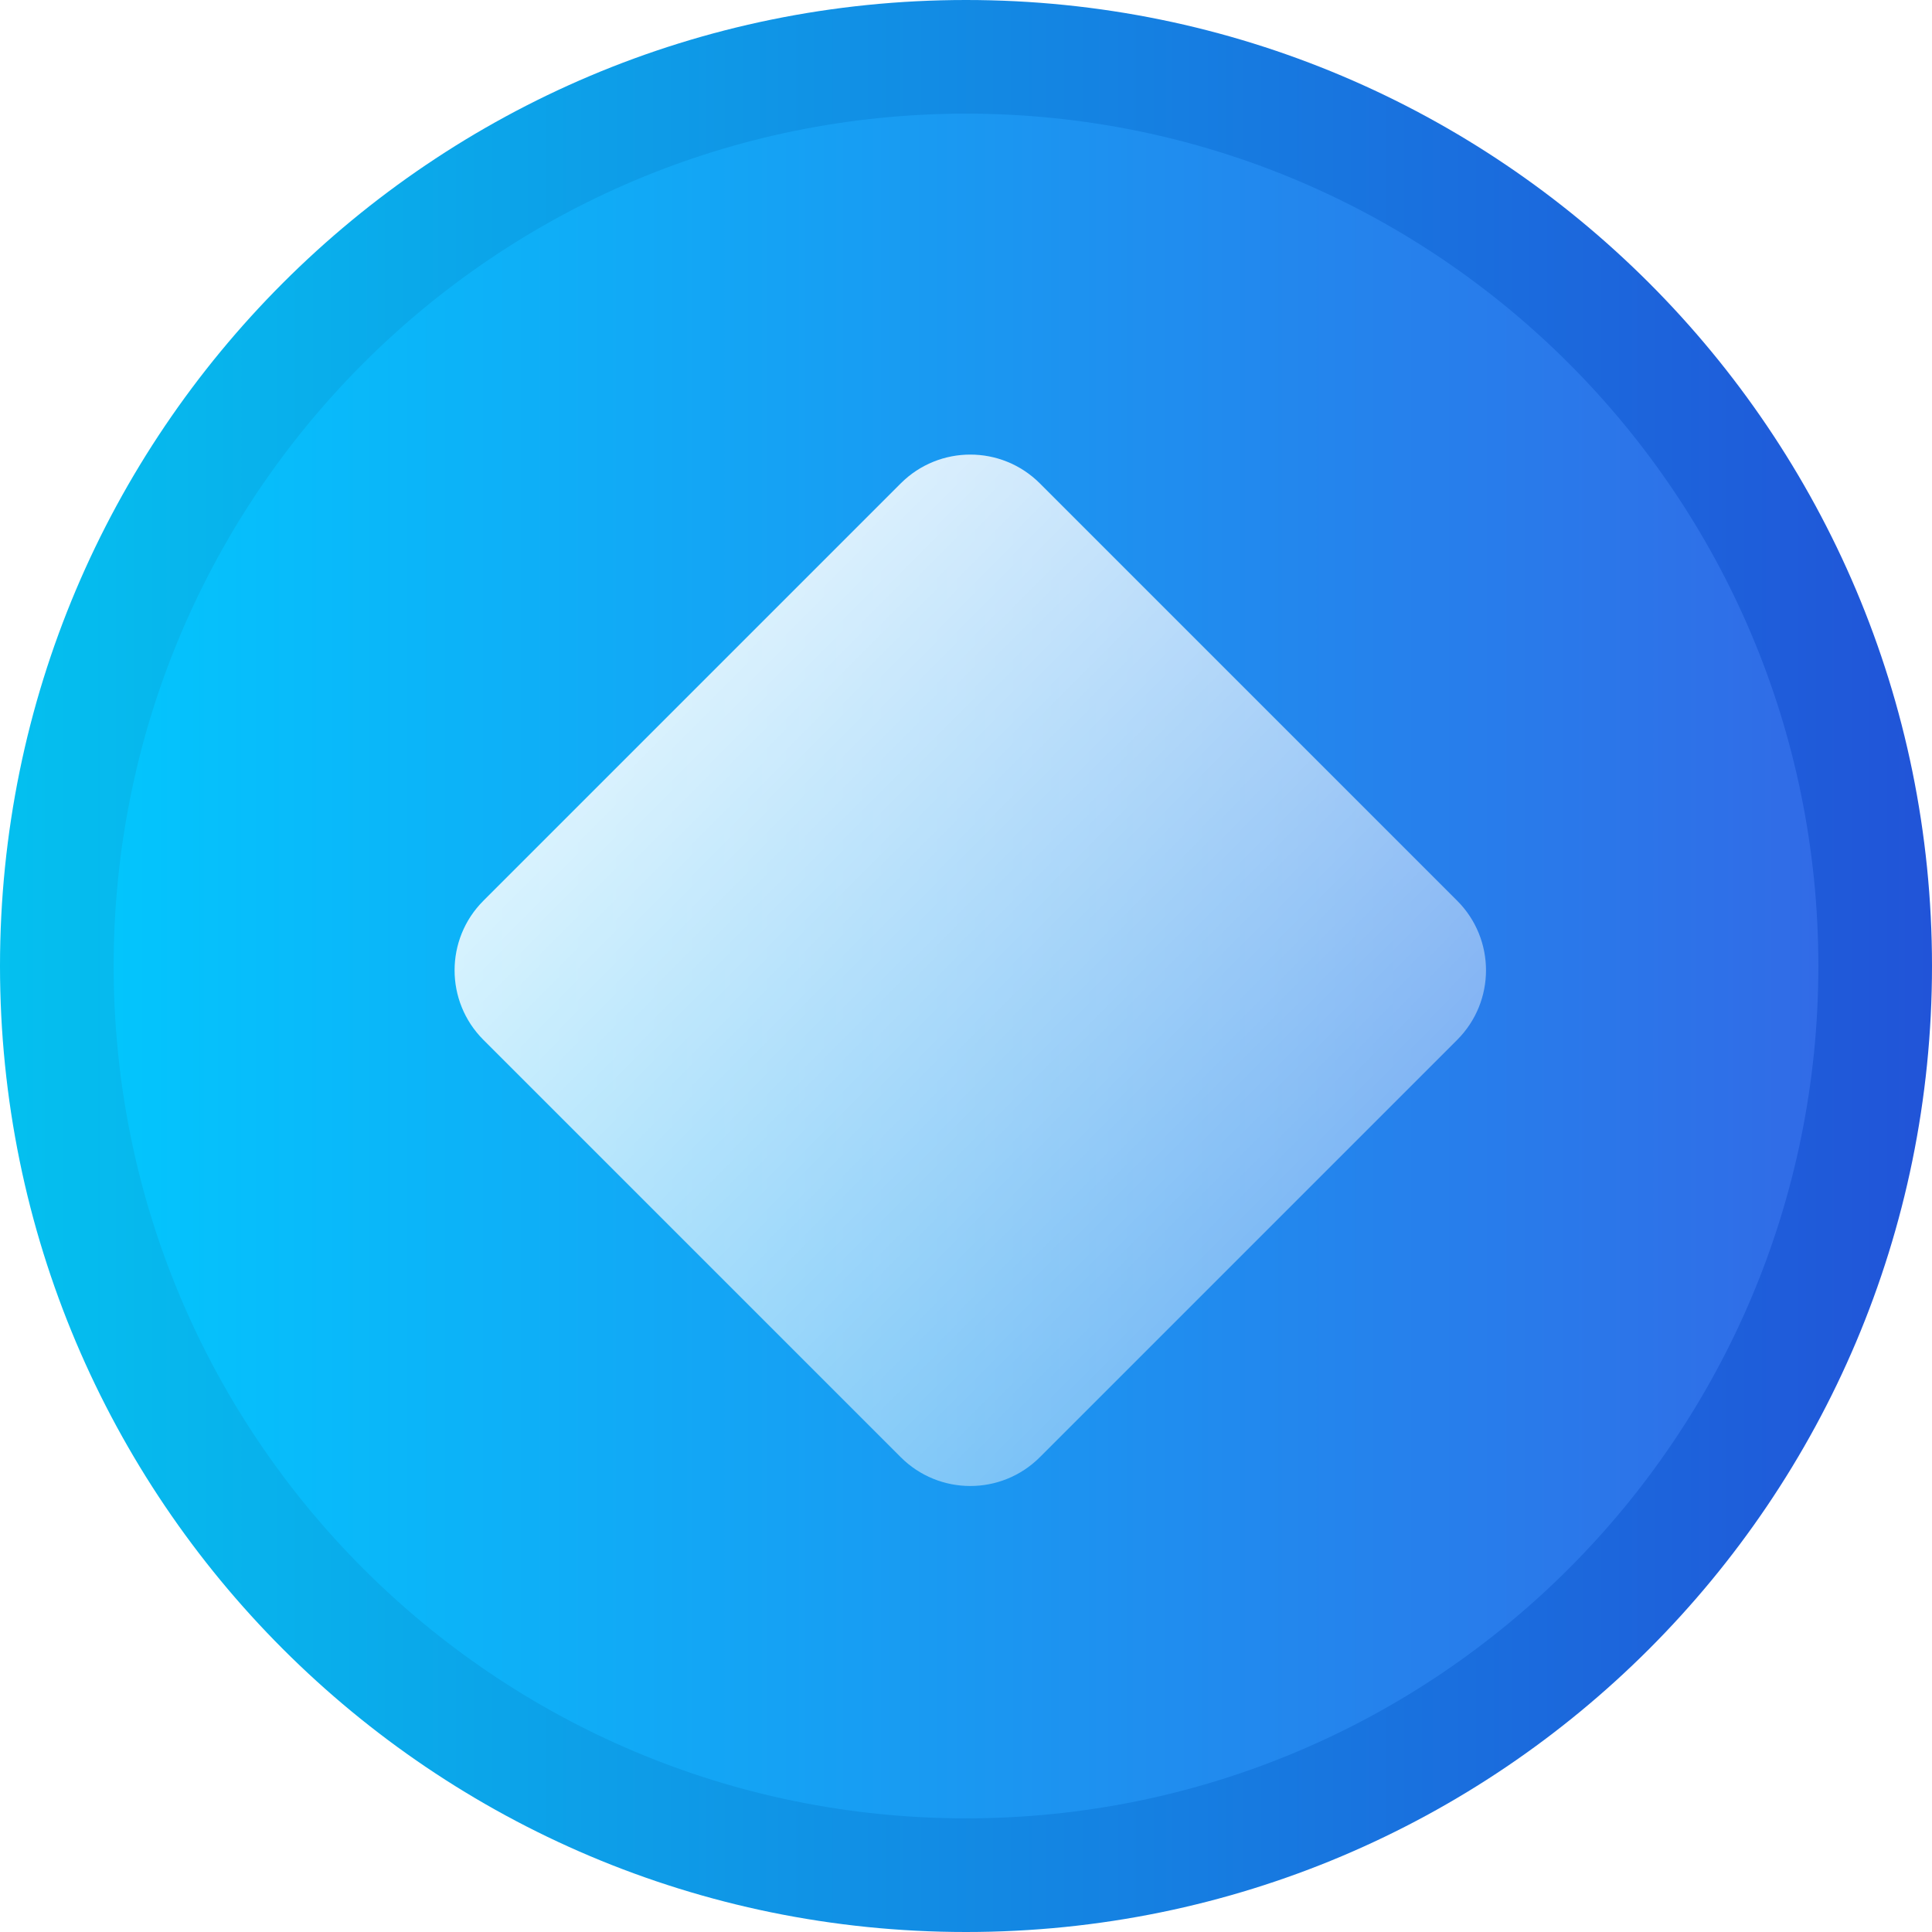
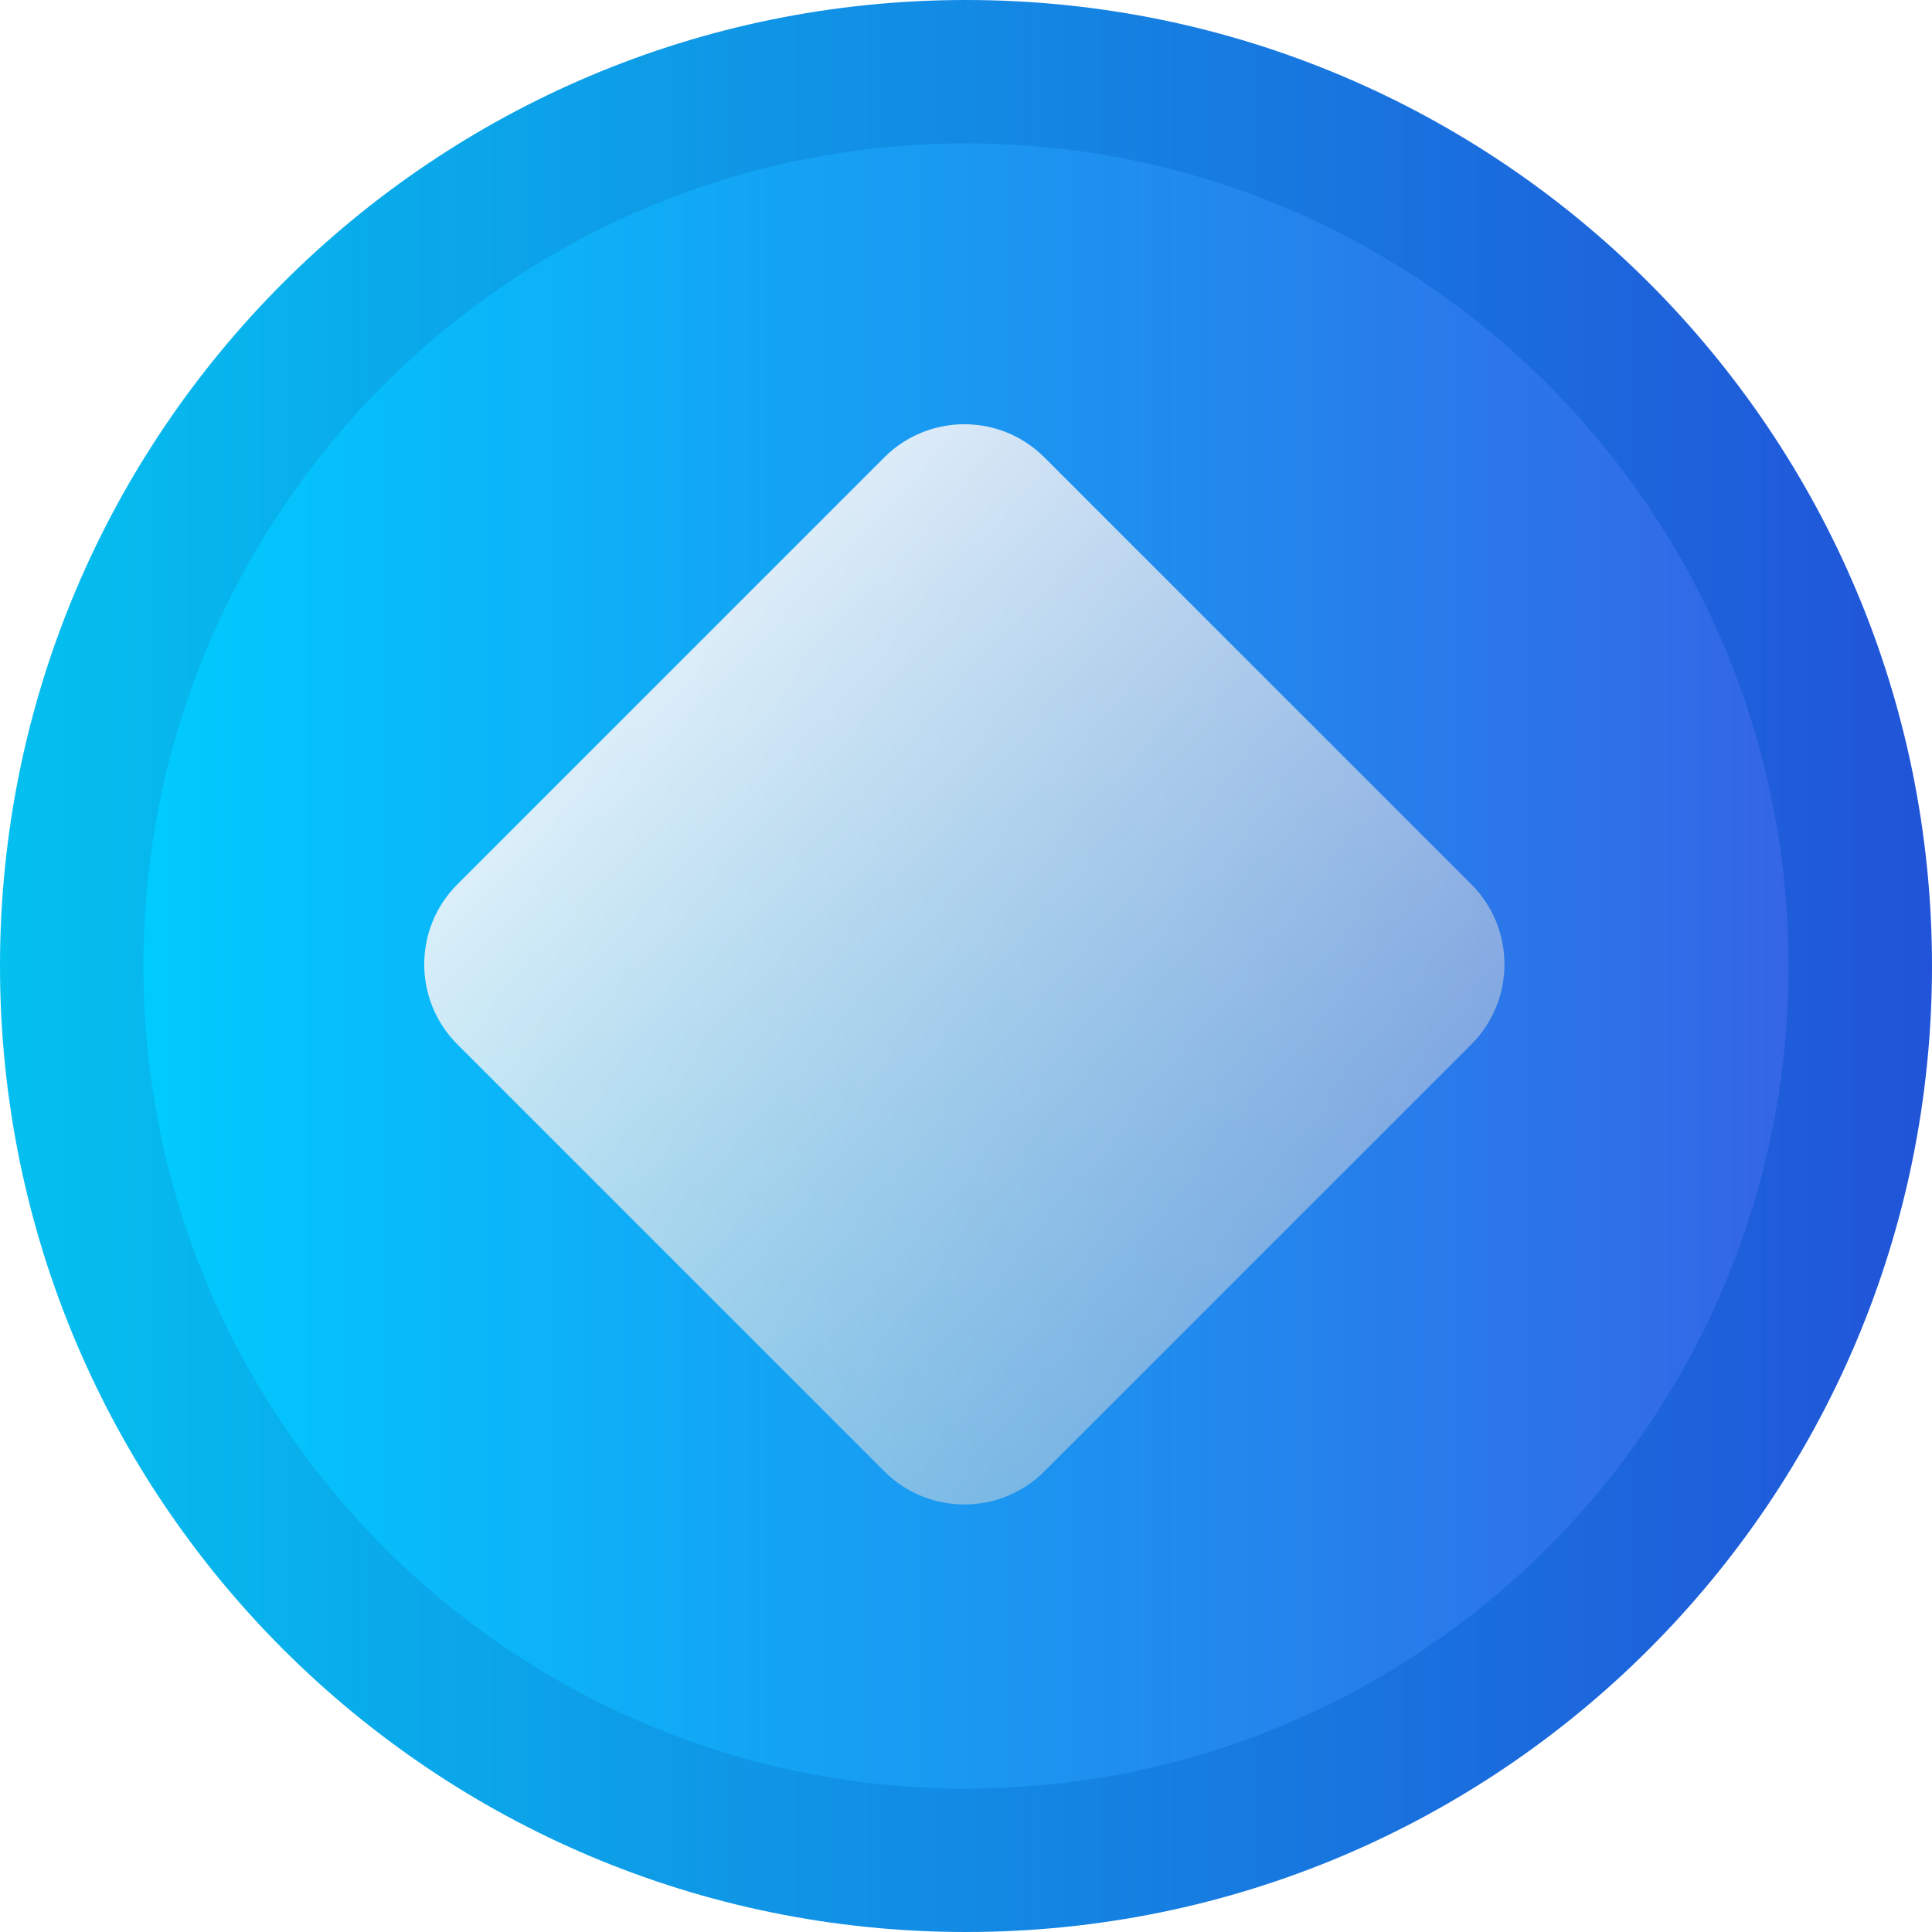
- <svg xmlns="http://www.w3.org/2000/svg" width="155" height="155" viewBox="0 0 155 155" fill="none">
-   <path d="M155 77.5C155 120.302 120.302 155 77.5 155C34.698 155 0 120.302 0 77.5C0 34.698 34.698 0 77.5 0C120.302 0 155 34.698 155 77.5Z" fill="url(#paint0_linear_1209_2171)" />
-   <path d="M145.883 77.5C145.883 115.267 115.267 145.882 77.501 145.882C39.734 145.882 9.118 115.267 9.118 77.5C9.118 39.733 39.734 9.118 77.501 9.118C115.267 9.118 145.883 39.733 145.883 77.5Z" fill="url(#paint1_linear_1209_2171)" />
-   <path d="M72.264 38.782C75.346 35.7 80.343 35.7 83.425 38.782L116.907 72.264C119.989 75.346 119.989 80.343 116.907 83.425L83.425 116.907C80.343 119.989 75.346 119.989 72.264 116.907L38.782 83.425C35.7 80.343 35.7 75.346 38.782 72.264L72.264 38.782Z" fill="url(#paint2_linear_1209_2171)" fill-opacity="0.85" />
+ <svg xmlns="http://www.w3.org/2000/svg" width="256" height="256" viewBox="0 0 256 256" fill="none">
+   <circle cx="128" cy="128" r="128" fill="url(#paint0_linear_246_272)" />
+   <circle cx="128" cy="128" r="109" fill="url(#paint1_linear_246_272)" />
+   <rect x="50" y="127.782" width="110" height="110" rx="15" transform="rotate(-45 50 127.782)" fill="url(#paint2_linear_246_272)" />
  <defs>
-     <linearGradient id="paint0_linear_1209_2171" x1="-4.07992e-08" y1="77.5" x2="155" y2="77.5" gradientUnits="userSpaceOnUse">
+     <linearGradient id="paint0_linear_246_272" x1="0" y1="128" x2="256" y2="128" gradientUnits="userSpaceOnUse">
      <stop stop-color="#04C0EF" />
      <stop offset="1" stop-color="#2154D8" />
    </linearGradient>
-     <linearGradient id="paint1_linear_1209_2171" x1="-4.07992e-08" y1="77.5" x2="155" y2="77.5" gradientUnits="userSpaceOnUse">
+     <linearGradient id="paint1_linear_246_272" x1="19" y1="128" x2="237" y2="128" gradientUnits="userSpaceOnUse">
      <stop stop-color="#00CBFE" />
      <stop offset="1" stop-color="#3465E5" />
    </linearGradient>
-     <linearGradient id="paint2_linear_1209_2171" x1="57.33" y1="51.407" x2="102.919" y2="96.995" gradientUnits="userSpaceOnUse">
-       <stop stop-color="white" />
-       <stop offset="1" stop-color="white" stop-opacity="0.5" />
+     <linearGradient id="paint2_linear_246_272" x1="105" y1="127.782" x2="105" y2="237.782" gradientUnits="userSpaceOnUse">
+       <stop stop-color="#FFF9F9" stop-opacity="0.85" />
+       <stop offset="1" stop-color="#D9D9D9" stop-opacity="0.5" />
    </linearGradient>
  </defs>
</svg>
